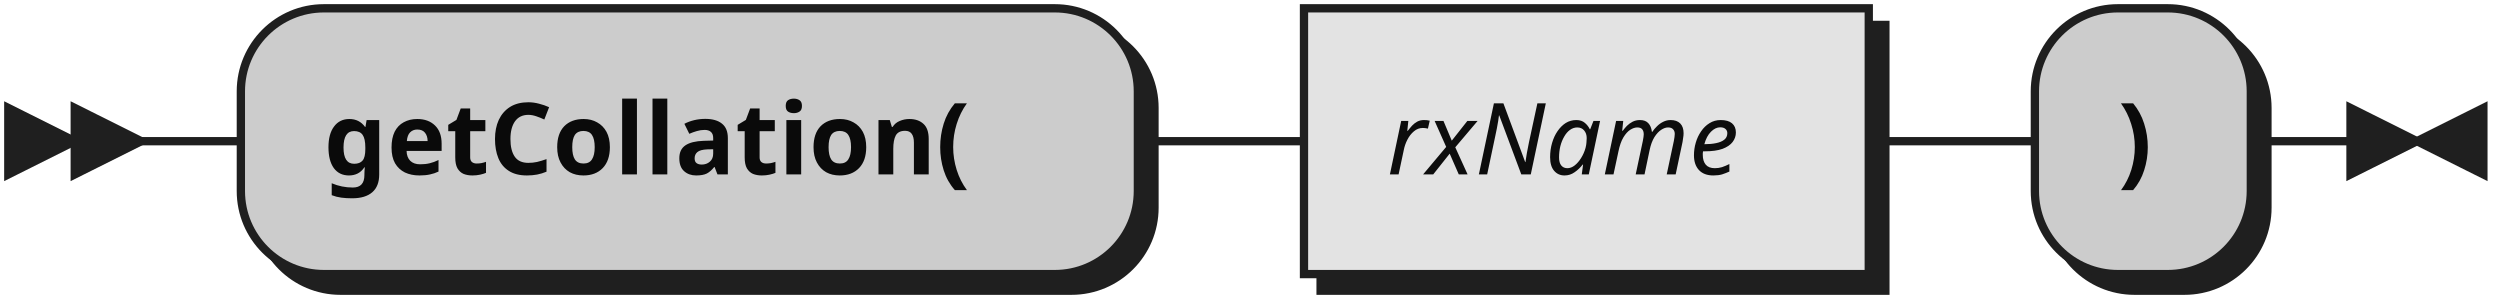
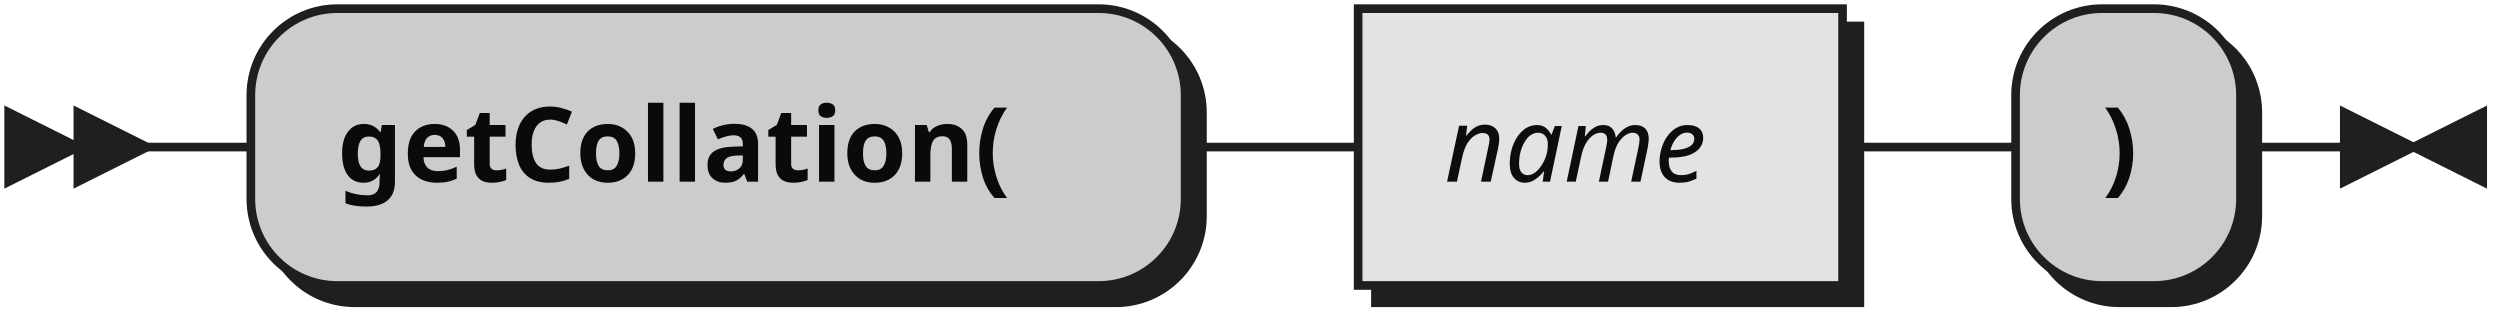
- <svg xmlns="http://www.w3.org/2000/svg" xmlns:xlink="http://www.w3.org/1999/xlink" width="301" height="37">
+ <svg xmlns="http://www.w3.org/2000/svg" xmlns:xlink="http://www.w3.org/1999/xlink" width="289" height="37">
  <defs>
    <style type="text/css">
               @namespace "http://www.w3.org/2000/svg";
               .line                 {fill: none; stroke: #1F1F1F;}
               .bold-line            {stroke: #0A0A0A; shape-rendering: crispEdges; stroke-width:
               2; }
               .thin-line            {stroke: #0F0F0F; shape-rendering: crispEdges}
               .filled               {fill: #1F1F1F; stroke: none;}
               text.terminal         {font-family: Verdana, Sans-serif;
               font-size: 12px;
               fill: #0A0A0A;
               font-weight: bold;
               }
               text.nonterminal      {font-family: Verdana, Sans-serif; font-style: italic;
               font-size: 12px;
               fill: #0D0D0D;
               }
               text.regexp           {font-family: Verdana, Sans-serif;
               font-size: 12px;
               fill: #0F0F0F;
               }
               rect, circle, polygon {fill: #1F1F1F; stroke: #1F1F1F;}
               rect.terminal         {fill: #CCCCCC; stroke: #1F1F1F;}
               rect.nonterminal      {fill: #E3E3E3; stroke: #1F1F1F;}
               rect.text             {fill: none; stroke: none;}
               polygon.regexp        {fill: #EFEFEF; stroke: #1F1F1F;}

            </style>
  </defs>
  <polygon points="9 17 1 13 1 21" />
  <polygon points="17 17 9 13 9 21" />
  <rect x="31" y="3" width="108" height="32" rx="10" />
  <rect x="29" y="1" width="108" height="32" class="terminal" rx="10" />
  <text class="terminal" x="39" y="21">getCollation(</text>
-   <a xlink:href="#rxName" xlink:title="rxName">
-     <rect x="159" y="3" width="68" height="32" />
-     <rect x="157" y="1" width="68" height="32" class="nonterminal" />
-     <text class="nonterminal" x="167" y="21">rxName</text>
+   <a xlink:href="#name" xlink:title="name">
+     <rect x="159" y="3" width="56" height="32" />
+     <rect x="157" y="1" width="56" height="32" class="nonterminal" />
+     <text class="nonterminal" x="167" y="21">name</text>
  </a>
-   <rect x="247" y="3" width="26" height="32" rx="10" />
-   <rect x="245" y="1" width="26" height="32" class="terminal" rx="10" />
-   <text class="terminal" x="255" y="21">)</text>
-   <path class="line" d="m17 17 h2 m0 0 h10 m108 0 h10 m0 0 h10 m68 0 h10 m0 0 h10 m26 0 h10 m3 0 h-3" />
-   <polygon points="291 17 299 13 299 21" />
-   <polygon points="291 17 283 13 283 21" />
+   <rect x="235" y="3" width="26" height="32" rx="10" />
+   <rect x="233" y="1" width="26" height="32" class="terminal" rx="10" />
+   <text class="terminal" x="243" y="21">)</text>
+   <path class="line" d="m17 17 h2 m0 0 h10 m108 0 h10 m0 0 h10 m56 0 h10 m0 0 h10 m26 0 h10 m3 0 h-3" />
+   <polygon points="279 17 287 13 287 21" />
+   <polygon points="279 17 271 13 271 21" />
</svg>
